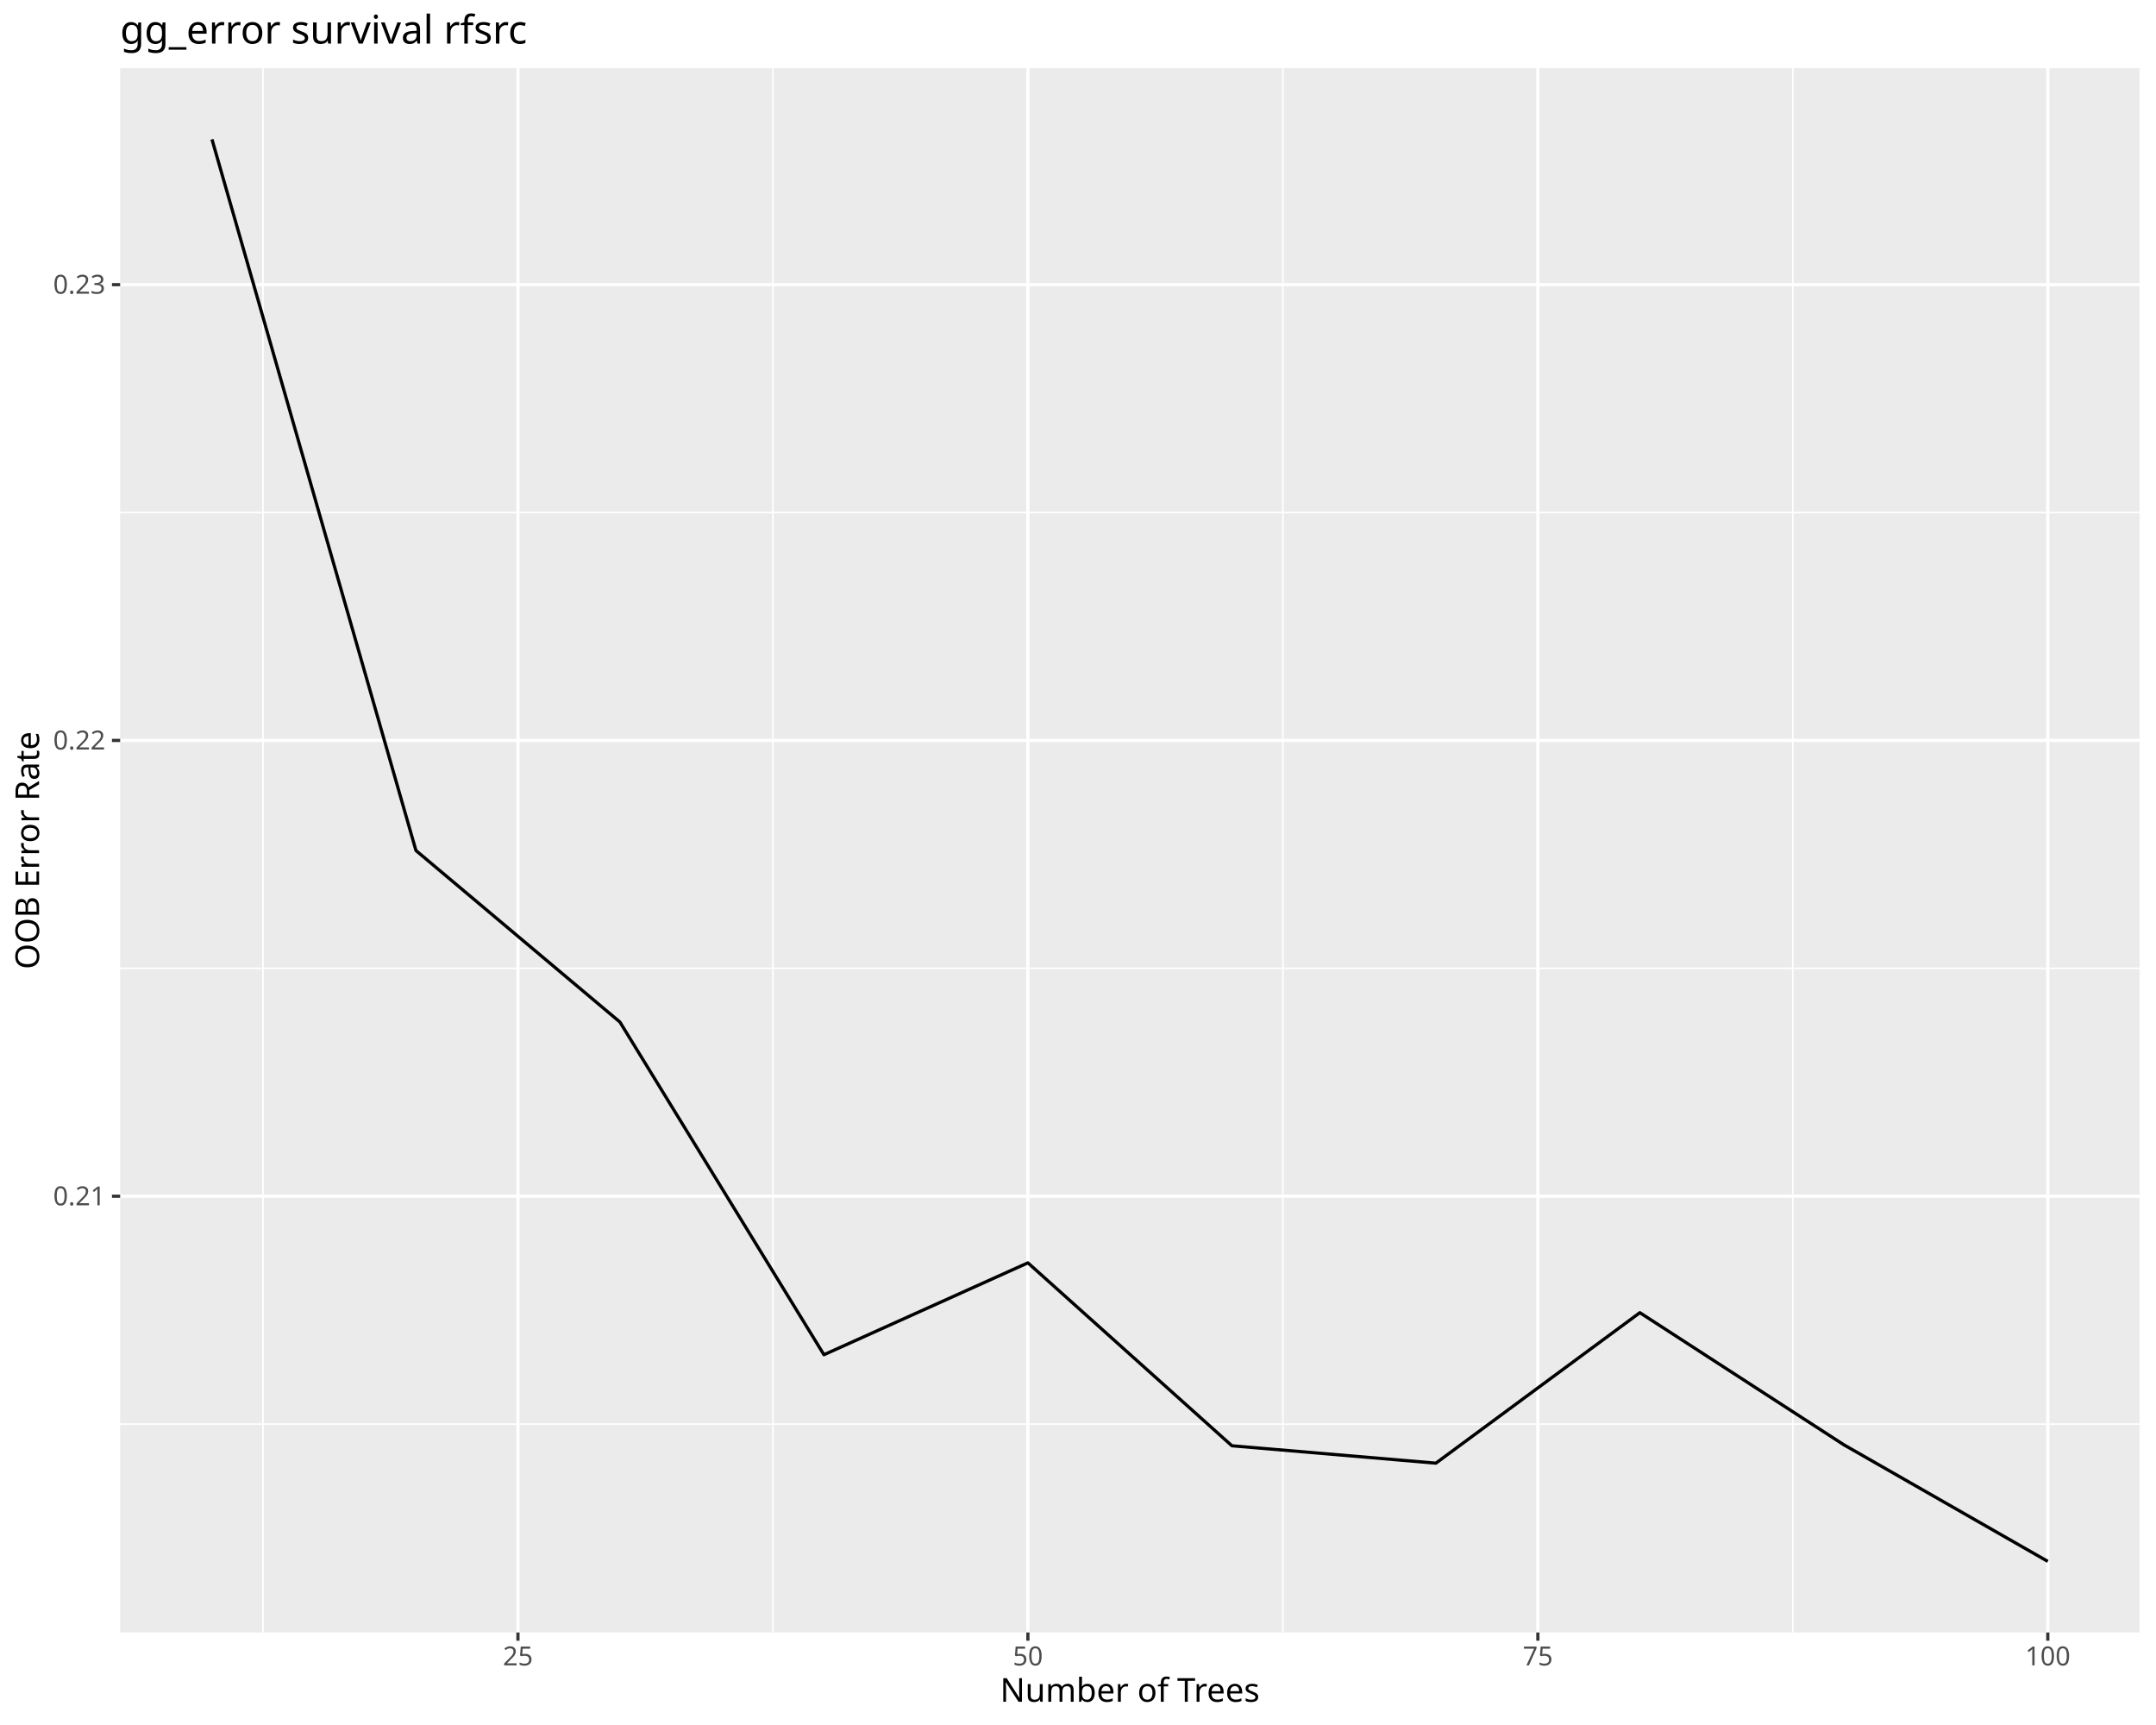
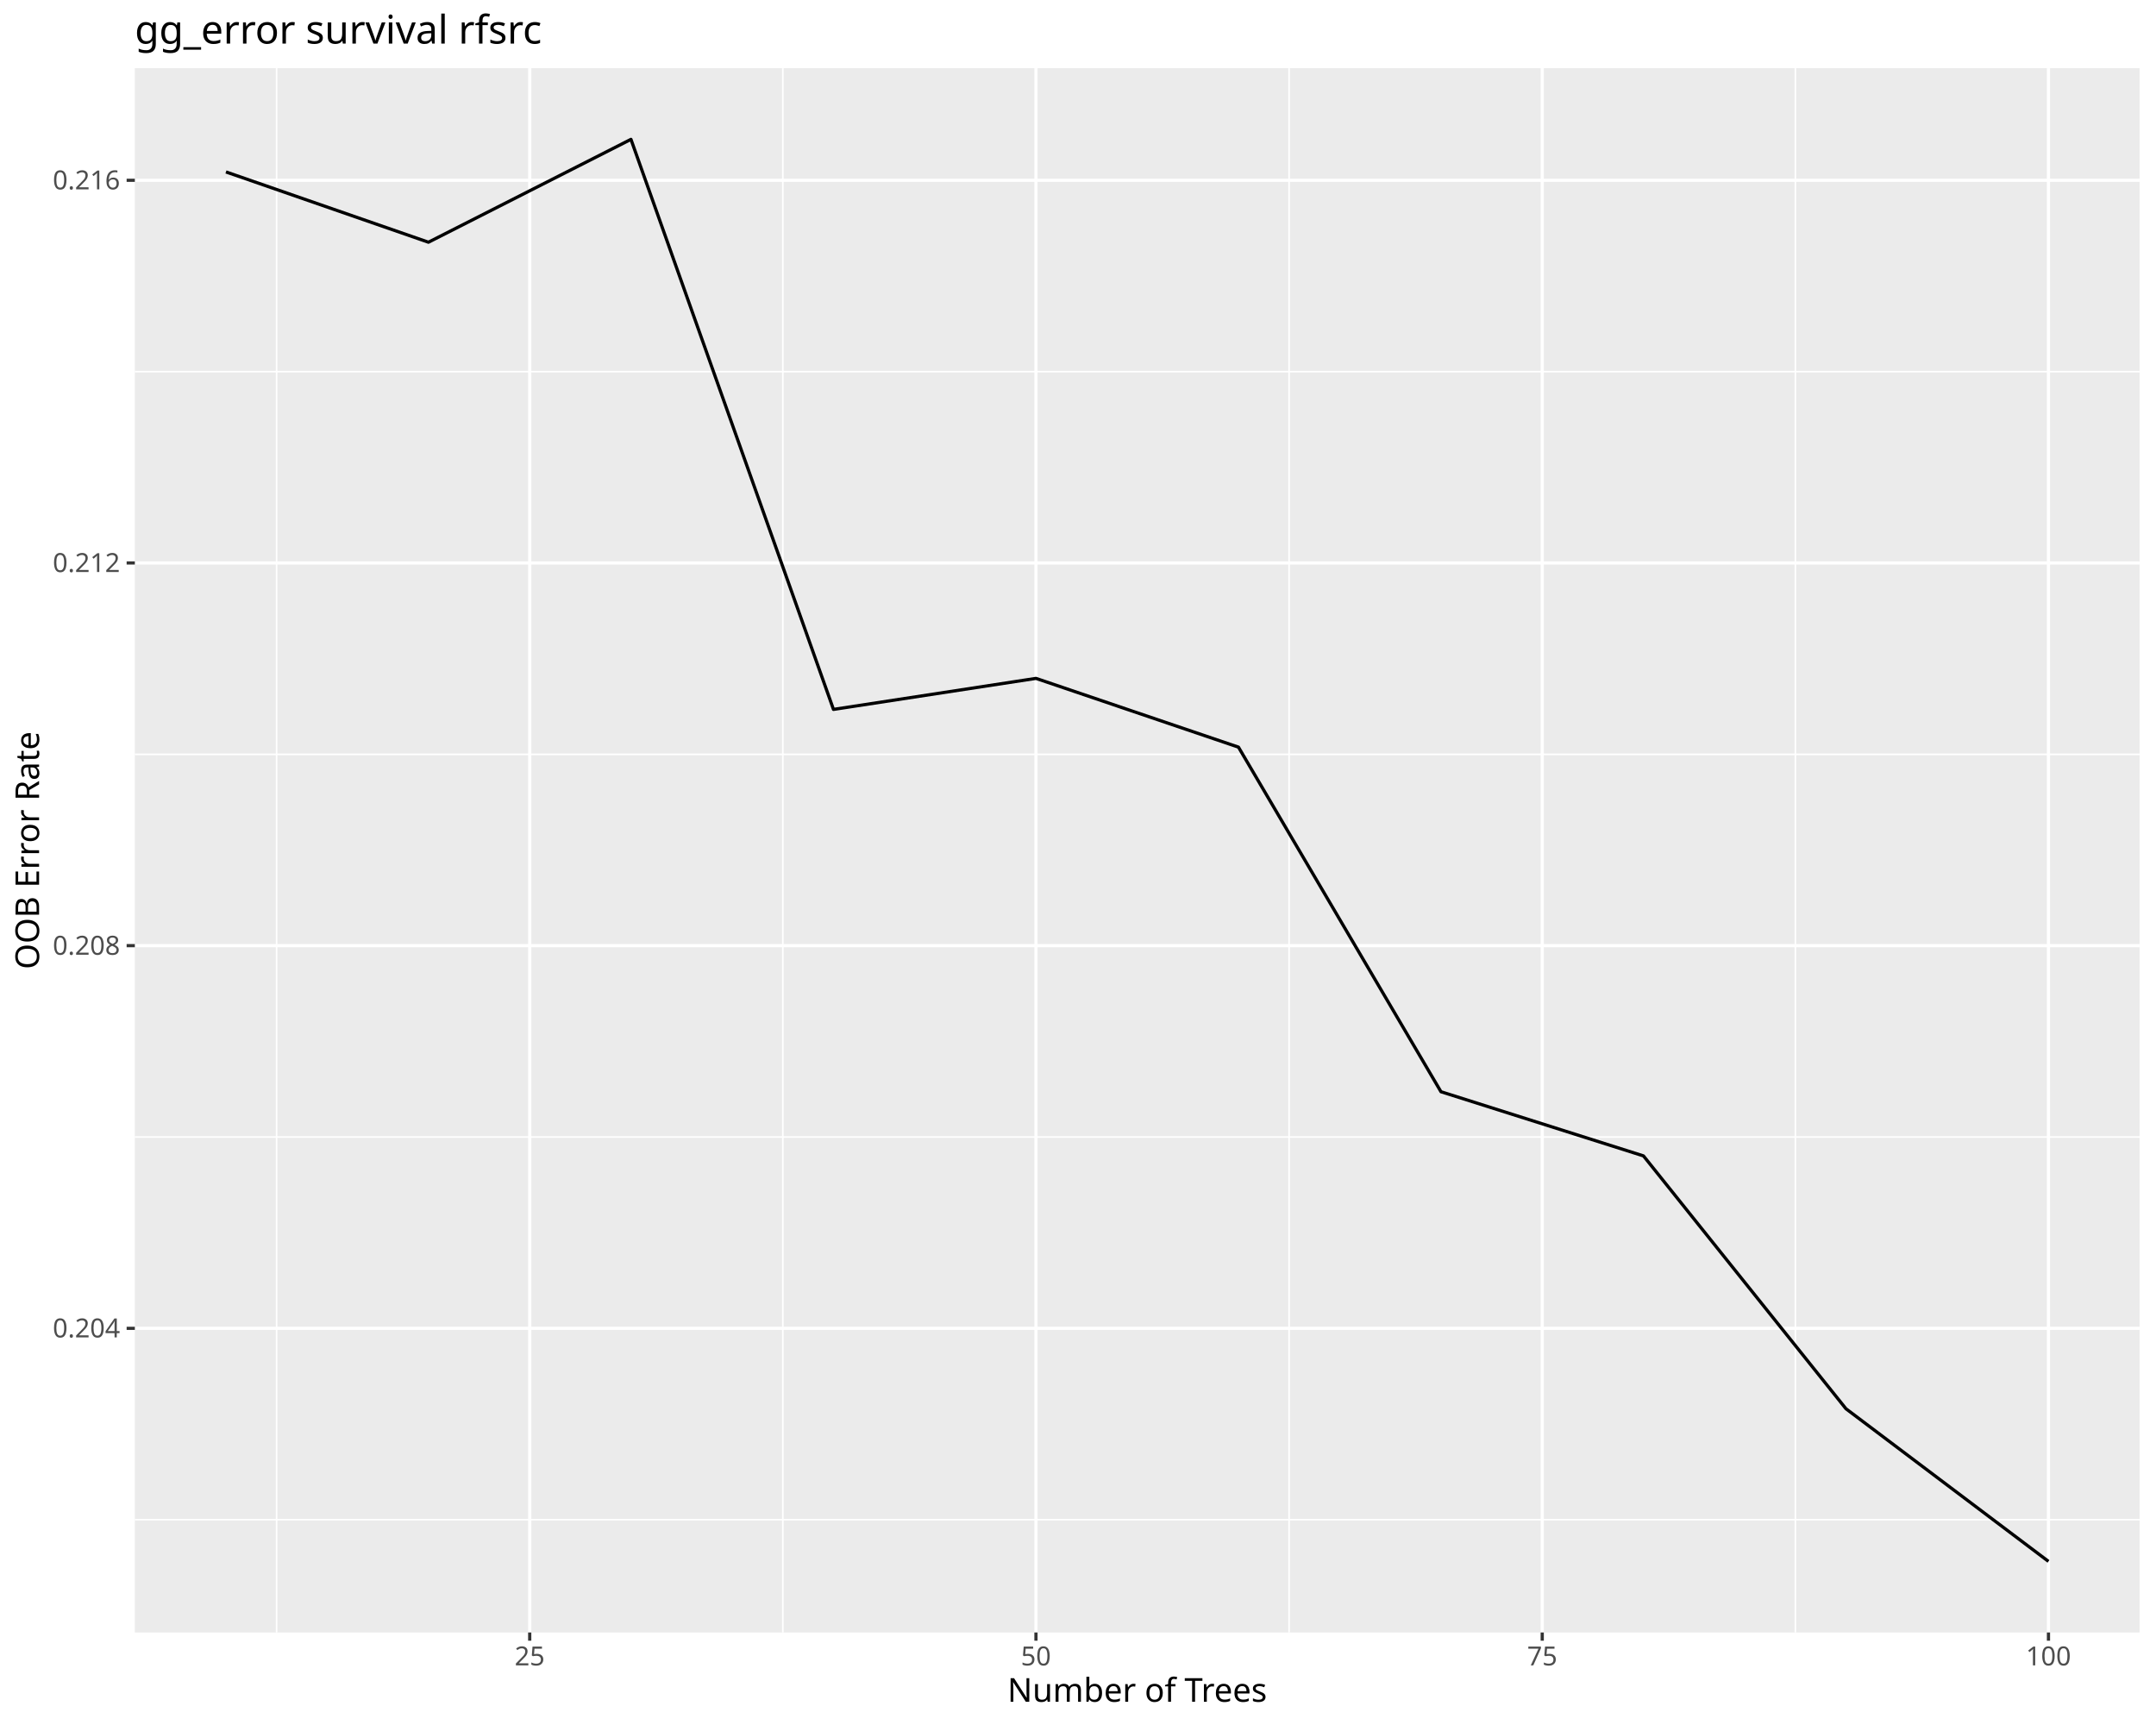
<svg xmlns="http://www.w3.org/2000/svg" class="svglite" data-engine-version="2.0" width="720.00pt" height="576.00pt" viewBox="0 0 720.00 576.00">
  <defs>
    <style type="text/css">
    .svglite line, .svglite polyline, .svglite polygon, .svglite path, .svglite rect, .svglite circle {
      fill: none;
      stroke: #000000;
      stroke-linecap: round;
      stroke-linejoin: round;
      stroke-miterlimit: 10.00;
    }
  </style>
  </defs>
  <rect width="100%" height="100%" style="stroke: none; fill: #FFFFFF;" />
  <defs>
    <clipPath id="cpMC4wMHw3MjAuMDB8MC4wMHw1NzYuMDA=">
      <rect x="0.00" y="0.00" width="720.00" height="576.00" />
    </clipPath>
  </defs>
  <g clip-path="url(#cpMC4wMHw3MjAuMDB8MC4wMHw1NzYuMDA=)">
    <rect x="0.00" y="0.00" width="720.00" height="576.00" style="stroke-width: 1.07; stroke: #FFFFFF; fill: #FFFFFF;" />
  </g>
  <defs>
-     <clipPath id="cpNDAuMTN8NzE0LjUyfDIyLjc4fDU0NS4xMQ==">
-       <rect x="40.13" y="22.78" width="674.39" height="522.33" />
+     <clipPath id="cpNDUuMDN8NzE0LjUyfDIyLjc4fDU0NS4xMQ==">
+       <rect x="45.03" y="22.78" width="669.49" height="522.33" />
    </clipPath>
  </defs>
-   <g clip-path="url(#cpNDAuMTN8NzE0LjUyfDIyLjc4fDU0NS4xMQ==)">
-     <rect x="40.13" y="22.78" width="674.39" height="522.33" style="stroke-width: 1.07; stroke: none; fill: #EBEBEB;" />
-     <polyline points="40.13,475.54 714.52,475.54 " style="stroke-width: 0.53; stroke: #FFFFFF; stroke-linecap: butt;" />
-     <polyline points="40.13,323.34 714.52,323.34 " style="stroke-width: 0.53; stroke: #FFFFFF; stroke-linecap: butt;" />
-     <polyline points="40.13,171.15 714.52,171.15 " style="stroke-width: 0.53; stroke: #FFFFFF; stroke-linecap: butt;" />
-     <polyline points="87.82,545.11 87.82,22.78 " style="stroke-width: 0.53; stroke: #FFFFFF; stroke-linecap: butt;" />
-     <polyline points="258.12,545.11 258.12,22.78 " style="stroke-width: 0.53; stroke: #FFFFFF; stroke-linecap: butt;" />
-     <polyline points="428.42,545.11 428.42,22.78 " style="stroke-width: 0.53; stroke: #FFFFFF; stroke-linecap: butt;" />
-     <polyline points="598.72,545.11 598.72,22.78 " style="stroke-width: 0.53; stroke: #FFFFFF; stroke-linecap: butt;" />
-     <polyline points="40.13,399.44 714.52,399.44 " style="stroke-width: 1.07; stroke: #FFFFFF; stroke-linecap: butt;" />
-     <polyline points="40.13,247.24 714.52,247.24 " style="stroke-width: 1.07; stroke: #FFFFFF; stroke-linecap: butt;" />
-     <polyline points="40.13,95.05 714.52,95.05 " style="stroke-width: 1.07; stroke: #FFFFFF; stroke-linecap: butt;" />
-     <polyline points="172.97,545.11 172.97,22.78 " style="stroke-width: 1.07; stroke: #FFFFFF; stroke-linecap: butt;" />
-     <polyline points="343.27,545.11 343.27,22.78 " style="stroke-width: 1.07; stroke: #FFFFFF; stroke-linecap: butt;" />
-     <polyline points="513.57,545.11 513.57,22.78 " style="stroke-width: 1.07; stroke: #FFFFFF; stroke-linecap: butt;" />
-     <polyline points="683.87,545.11 683.87,22.78 " style="stroke-width: 1.07; stroke: #FFFFFF; stroke-linecap: butt;" />
-     <polyline points="70.79,46.53 138.91,284.01 207.03,341.28 275.15,452.36 343.27,421.68 411.39,482.76 479.51,488.57 547.63,438.32 615.75,482.43 683.87,521.37 " style="stroke-width: 1.07; stroke-linecap: butt;" />
+   <g clip-path="url(#cpNDUuMDN8NzE0LjUyfDIyLjc4fDU0NS4xMQ==)">
+     <rect x="45.03" y="22.78" width="669.49" height="522.33" style="stroke-width: 1.07; stroke: none; fill: #EBEBEB;" />
+     <polyline points="45.03,507.44 714.52,507.44 " style="stroke-width: 0.53; stroke: #FFFFFF; stroke-linecap: butt;" />
+     <polyline points="45.03,379.66 714.52,379.66 " style="stroke-width: 0.53; stroke: #FFFFFF; stroke-linecap: butt;" />
+     <polyline points="45.03,251.88 714.52,251.88 " style="stroke-width: 0.53; stroke: #FFFFFF; stroke-linecap: butt;" />
+     <polyline points="45.03,124.09 714.52,124.09 " style="stroke-width: 0.53; stroke: #FFFFFF; stroke-linecap: butt;" />
+     <polyline points="92.37,545.11 92.37,22.78 " style="stroke-width: 0.53; stroke: #FFFFFF; stroke-linecap: butt;" />
+     <polyline points="261.43,545.11 261.43,22.78 " style="stroke-width: 0.53; stroke: #FFFFFF; stroke-linecap: butt;" />
+     <polyline points="430.49,545.11 430.49,22.78 " style="stroke-width: 0.53; stroke: #FFFFFF; stroke-linecap: butt;" />
+     <polyline points="599.56,545.11 599.56,22.78 " style="stroke-width: 0.53; stroke: #FFFFFF; stroke-linecap: butt;" />
+     <polyline points="45.03,443.55 714.52,443.55 " style="stroke-width: 1.07; stroke: #FFFFFF; stroke-linecap: butt;" />
+     <polyline points="45.03,315.77 714.52,315.77 " style="stroke-width: 1.07; stroke: #FFFFFF; stroke-linecap: butt;" />
+     <polyline points="45.03,187.98 714.52,187.98 " style="stroke-width: 1.07; stroke: #FFFFFF; stroke-linecap: butt;" />
+     <polyline points="45.03,60.20 714.52,60.20 " style="stroke-width: 1.07; stroke: #FFFFFF; stroke-linecap: butt;" />
+     <polyline points="176.90,545.11 176.90,22.78 " style="stroke-width: 1.07; stroke: #FFFFFF; stroke-linecap: butt;" />
+     <polyline points="345.96,545.11 345.96,22.78 " style="stroke-width: 1.07; stroke: #FFFFFF; stroke-linecap: butt;" />
+     <polyline points="515.03,545.11 515.03,22.78 " style="stroke-width: 1.07; stroke: #FFFFFF; stroke-linecap: butt;" />
+     <polyline points="684.09,545.11 684.09,22.78 " style="stroke-width: 1.07; stroke: #FFFFFF; stroke-linecap: butt;" />
+     <polyline points="75.46,57.41 143.08,80.88 210.71,46.53 278.34,236.88 345.96,226.52 413.59,249.48 481.21,364.54 548.84,385.97 616.46,470.40 684.09,521.37 " style="stroke-width: 1.07; stroke-linecap: butt;" />
  </g>
  <g clip-path="url(#cpMC4wMHw3MjAuMDB8MC4wMHw1NzYuMDA=)">
-     <text x="35.20" y="402.47" text-anchor="end" style="font-size: 8.80px; fill: #4D4D4D; font-family: sans;" textLength="17.13px" lengthAdjust="spacingAndGlyphs">0.21</text>
-     <text x="35.20" y="250.27" text-anchor="end" style="font-size: 8.80px; fill: #4D4D4D; font-family: sans;" textLength="17.13px" lengthAdjust="spacingAndGlyphs">0.22</text>
-     <text x="35.20" y="98.08" text-anchor="end" style="font-size: 8.80px; fill: #4D4D4D; font-family: sans;" textLength="17.13px" lengthAdjust="spacingAndGlyphs">0.23</text>
-     <polyline points="37.39,399.44 40.13,399.44 " style="stroke-width: 1.07; stroke: #333333; stroke-linecap: butt;" />
-     <polyline points="37.39,247.24 40.13,247.24 " style="stroke-width: 1.07; stroke: #333333; stroke-linecap: butt;" />
-     <polyline points="37.39,95.05 40.13,95.05 " style="stroke-width: 1.07; stroke: #333333; stroke-linecap: butt;" />
-     <polyline points="172.97,547.85 172.97,545.11 " style="stroke-width: 1.07; stroke: #333333; stroke-linecap: butt;" />
-     <polyline points="343.27,547.85 343.27,545.11 " style="stroke-width: 1.07; stroke: #333333; stroke-linecap: butt;" />
-     <polyline points="513.57,547.85 513.57,545.11 " style="stroke-width: 1.07; stroke: #333333; stroke-linecap: butt;" />
-     <polyline points="683.87,547.85 683.87,545.11 " style="stroke-width: 1.07; stroke: #333333; stroke-linecap: butt;" />
-     <text x="172.97" y="556.10" text-anchor="middle" style="font-size: 8.80px; fill: #4D4D4D; font-family: sans;" textLength="9.79px" lengthAdjust="spacingAndGlyphs">25</text>
-     <text x="343.27" y="556.10" text-anchor="middle" style="font-size: 8.80px; fill: #4D4D4D; font-family: sans;" textLength="9.79px" lengthAdjust="spacingAndGlyphs">50</text>
-     <text x="513.57" y="556.10" text-anchor="middle" style="font-size: 8.80px; fill: #4D4D4D; font-family: sans;" textLength="9.79px" lengthAdjust="spacingAndGlyphs">75</text>
-     <text x="683.87" y="556.10" text-anchor="middle" style="font-size: 8.80px; fill: #4D4D4D; font-family: sans;" textLength="14.68px" lengthAdjust="spacingAndGlyphs">100</text>
-     <text x="377.33" y="568.24" text-anchor="middle" style="font-size: 11.00px; font-family: sans;" textLength="82.54px" lengthAdjust="spacingAndGlyphs">Number of Trees</text>
+     <text x="40.10" y="446.58" text-anchor="end" style="font-size: 8.80px; fill: #4D4D4D; font-family: sans;" textLength="22.02px" lengthAdjust="spacingAndGlyphs">0.204</text>
+     <text x="40.10" y="318.80" text-anchor="end" style="font-size: 8.80px; fill: #4D4D4D; font-family: sans;" textLength="22.02px" lengthAdjust="spacingAndGlyphs">0.208</text>
+     <text x="40.10" y="191.01" text-anchor="end" style="font-size: 8.80px; fill: #4D4D4D; font-family: sans;" textLength="22.02px" lengthAdjust="spacingAndGlyphs">0.212</text>
+     <text x="40.10" y="63.23" text-anchor="end" style="font-size: 8.80px; fill: #4D4D4D; font-family: sans;" textLength="22.02px" lengthAdjust="spacingAndGlyphs">0.216</text>
+     <polyline points="42.29,443.55 45.03,443.55 " style="stroke-width: 1.07; stroke: #333333; stroke-linecap: butt;" />
+     <polyline points="42.29,315.77 45.03,315.77 " style="stroke-width: 1.07; stroke: #333333; stroke-linecap: butt;" />
+     <polyline points="42.29,187.98 45.03,187.98 " style="stroke-width: 1.07; stroke: #333333; stroke-linecap: butt;" />
+     <polyline points="42.29,60.20 45.03,60.20 " style="stroke-width: 1.07; stroke: #333333; stroke-linecap: butt;" />
+     <polyline points="176.90,547.85 176.90,545.11 " style="stroke-width: 1.07; stroke: #333333; stroke-linecap: butt;" />
+     <polyline points="345.96,547.85 345.96,545.11 " style="stroke-width: 1.07; stroke: #333333; stroke-linecap: butt;" />
+     <polyline points="515.03,547.85 515.03,545.11 " style="stroke-width: 1.07; stroke: #333333; stroke-linecap: butt;" />
+     <polyline points="684.09,547.85 684.09,545.11 " style="stroke-width: 1.07; stroke: #333333; stroke-linecap: butt;" />
+     <text x="176.90" y="556.10" text-anchor="middle" style="font-size: 8.80px; fill: #4D4D4D; font-family: sans;" textLength="9.79px" lengthAdjust="spacingAndGlyphs">25</text>
+     <text x="345.96" y="556.10" text-anchor="middle" style="font-size: 8.80px; fill: #4D4D4D; font-family: sans;" textLength="9.79px" lengthAdjust="spacingAndGlyphs">50</text>
+     <text x="515.03" y="556.10" text-anchor="middle" style="font-size: 8.80px; fill: #4D4D4D; font-family: sans;" textLength="9.79px" lengthAdjust="spacingAndGlyphs">75</text>
+     <text x="684.09" y="556.10" text-anchor="middle" style="font-size: 8.80px; fill: #4D4D4D; font-family: sans;" textLength="14.68px" lengthAdjust="spacingAndGlyphs">100</text>
+     <text x="379.77" y="568.24" text-anchor="middle" style="font-size: 11.00px; font-family: sans;" textLength="82.54px" lengthAdjust="spacingAndGlyphs">Number of Trees</text>
    <text transform="translate(13.05,283.95) rotate(-90)" text-anchor="middle" style="font-size: 11.00px; font-family: sans;" textLength="78.26px" lengthAdjust="spacingAndGlyphs">OOB Error Rate</text>
-     <text x="40.13" y="14.56" style="font-size: 13.20px; font-family: sans;" textLength="127.65px" lengthAdjust="spacingAndGlyphs">gg_error survival rfsrc</text>
+     <text x="45.03" y="14.56" style="font-size: 13.20px; font-family: sans;" textLength="127.65px" lengthAdjust="spacingAndGlyphs">gg_error survival rfsrc</text>
  </g>
</svg>
